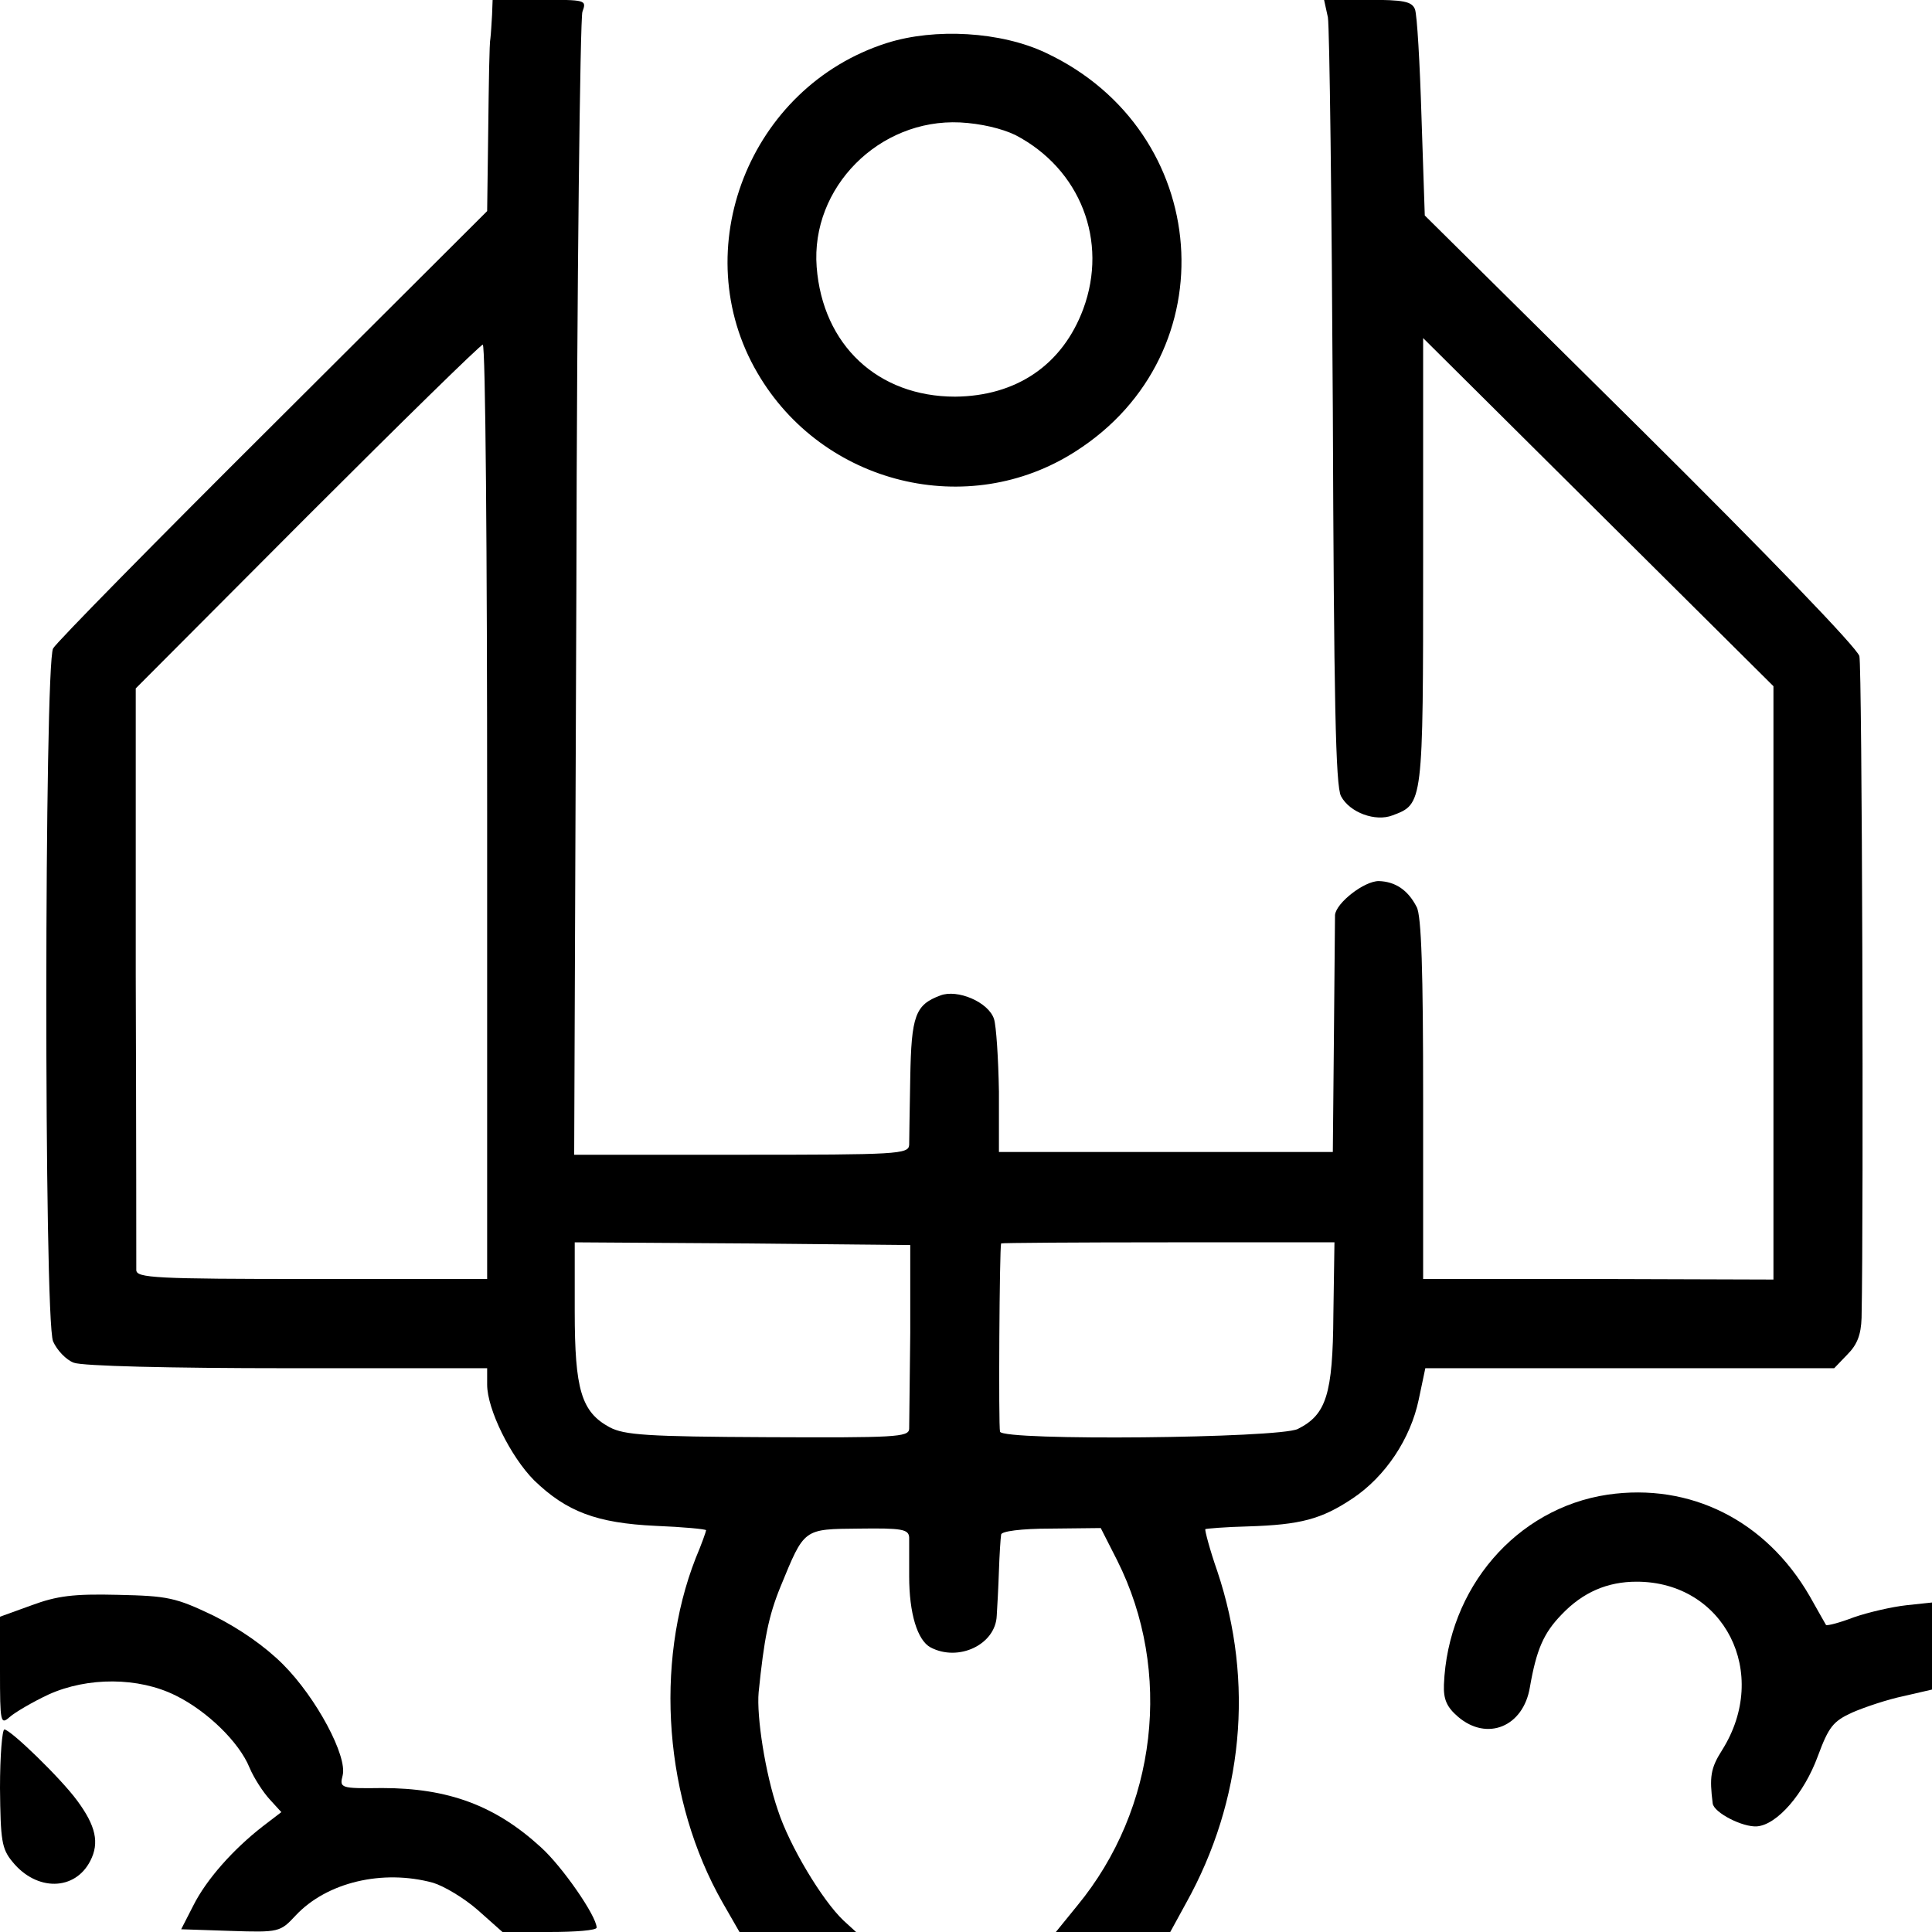
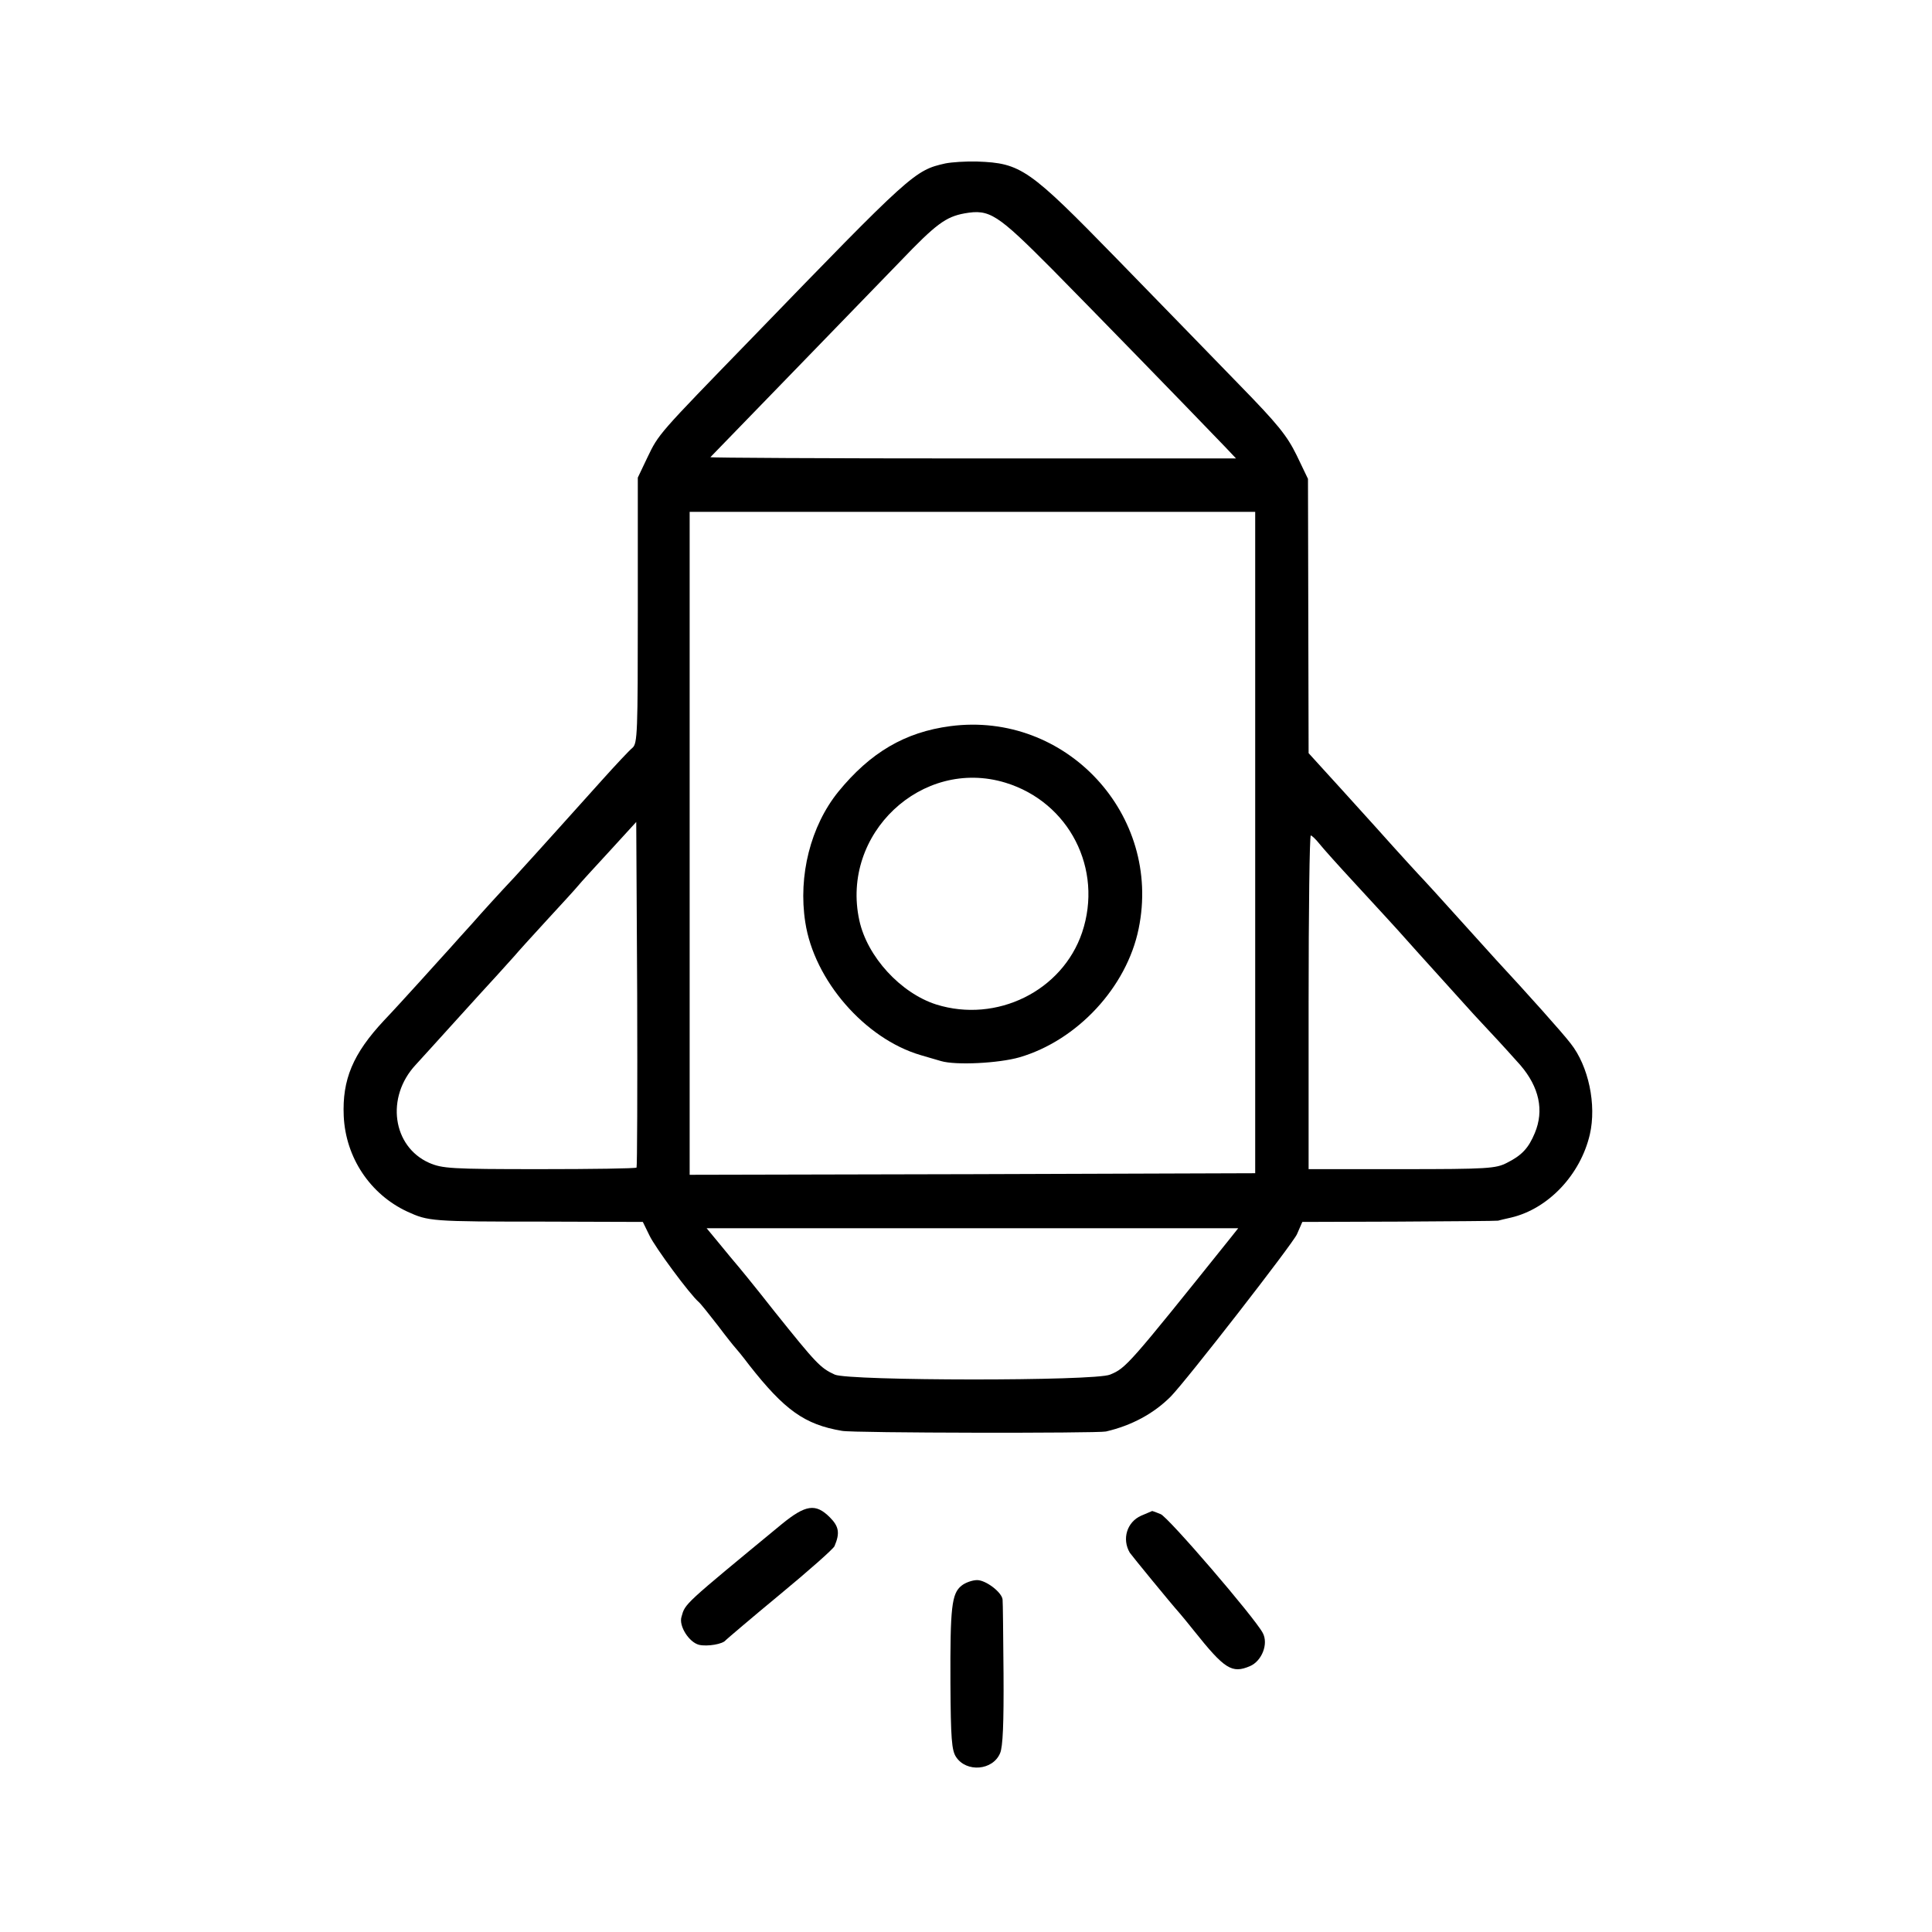
<svg xmlns="http://www.w3.org/2000/svg" version="1.0" width="16pt" height="16pt" viewBox="0 0 16 16" preserveAspectRatio="xMidYMid meet">
-   <g transform="translate(0,16) scale(0.004533,-0.004533)" fill="#000000" stroke="none">
-     <path d="M899 3503 c-1 -16 -2 -35 -3 -43 -2 -8 -3 -83 -4 -166 l-2 -150 -391 -390 c-215 -214 -396 -398 -402 -409 -16 -30 -17 -1227 0 -1266 7 -16 24 -34 38 -39 16 -6 174 -10 391 -10 l364 0 0 -30 c0 -45 43 -132 86 -175 59 -57 114 -78 222 -83 50 -2 92 -6 92 -8 0 -2 -8 -25 -19 -51 -76 -194 -57 -443 49 -629 l31 -54 107 0 106 0 -23 21 c-39 37 -99 137 -120 202 -23 67 -39 171 -35 215 10 98 18 139 40 193 44 107 41 105 144 106 77 1 90 -1 91 -16 0 -9 0 -41 0 -71 0 -68 15 -117 39 -130 51 -27 119 5 121 58 1 15 3 52 4 82 1 30 3 60 4 66 0 6 36 11 91 11 l91 1 30 -59 c102 -203 73 -454 -73 -631 l-39 -48 104 0 105 0 29 53 c104 187 125 403 57 606 -14 40 -23 75 -22 77 2 1 37 4 78 5 96 3 134 13 191 51 60 40 106 109 121 181 l12 57 374 0 373 0 24 25 c18 18 25 36 26 67 4 197 1 1190 -4 1209 -4 15 -168 185 -400 415 l-394 390 -6 180 c-3 98 -8 187 -12 197 -6 14 -20 17 -87 17 l-79 0 7 -32 c3 -18 7 -340 9 -716 2 -530 5 -689 15 -707 16 -30 63 -47 94 -35 56 21 56 19 56 463 l0 409 320 -318 320 -318 0 -542 0 -542 -320 1 -320 0 0 329 c0 231 -3 336 -12 351 -16 31 -39 46 -69 47 -27 0 -78 -40 -80 -62 0 -7 -1 -107 -2 -223 l-2 -210 -305 0 -305 0 0 110 c-1 61 -5 121 -9 133 -10 31 -67 55 -98 43 -46 -17 -53 -37 -55 -150 -1 -58 -2 -114 -2 -123 -1 -17 -22 -18 -306 -18 l-306 0 4 1033 c1 567 7 1042 11 1055 8 22 7 22 -78 22 l-86 0 -1 -27z m-9 -1457 l0 -853 -320 0 c-287 0 -320 2 -321 16 0 9 0 252 -1 540 l0 523 313 314 c173 173 317 314 321 314 5 0 8 -384 8 -854z m773 -951 c-1 -88 -2 -167 -2 -176 -1 -15 -27 -16 -258 -15 -222 1 -262 4 -289 18 -52 28 -64 69 -64 212 l0 126 307 -2 306 -3 0 -160z m773 33 c-1 -146 -13 -183 -65 -209 -35 -17 -538 -22 -544 -5 -3 9 -1 337 2 344 0 1 138 2 305 2 l304 0 -2 -132z" />
-     <path d="M1620 3451 c-251 -80 -368 -378 -236 -603 119 -204 385 -269 581 -143 281 179 250 585 -54 728 -82 39 -203 46 -291 18z m235 -168 c119 -62 170 -194 124 -318 -38 -102 -122 -159 -234 -160 -141 0 -242 94 -253 237 -11 145 114 271 262 264 38 -2 76 -11 101 -23z" />
-     <path d="M2937 799 c-167 -25 -292 -171 -299 -347 -1 -27 5 -41 26 -59 53 -45 119 -18 131 54 12 69 25 99 58 133 39 41 84 60 137 60 160 0 245 -167 156 -308 -21 -33 -23 -49 -17 -97 2 -17 55 -44 81 -42 37 3 86 60 111 128 20 54 28 64 63 80 23 10 65 24 94 30 l52 12 0 80 0 79 -47 -5 c-27 -3 -70 -13 -96 -22 -26 -10 -49 -16 -51 -14 -1 2 -15 26 -30 53 -80 138 -218 207 -369 185z" />
-     <path d="M58 597 l-58 -21 0 -99 c0 -95 1 -99 18 -84 9 8 41 27 71 41 71 32 164 32 232 -2 57 -28 116 -85 135 -132 8 -19 25 -45 37 -58 l21 -23 -34 -26 c-54 -42 -103 -97 -127 -145 l-22 -43 90 -3 c89 -3 91 -2 119 28 57 61 159 85 251 60 20 -6 57 -28 82 -50 l45 -40 86 0 c47 0 86 3 86 8 0 21 -63 112 -102 147 -83 76 -169 108 -290 108 -76 -1 -78 0 -72 23 9 35 -48 142 -109 203 -33 33 -79 65 -127 89 -69 33 -83 36 -175 38 -81 2 -111 -2 -157 -19z" />
-     <path d="M0 263 c1 -96 3 -111 23 -135 44 -54 114 -53 142 2 17 33 10 64 -24 110 -30 41 -122 130 -133 130 -4 0 -8 -48 -8 -107z" />
+   <g transform="translate(0,16) scale(0.002602,-0.002602)" fill="#000000" stroke="none">
+     <path d="M3009 5629 c-98 -22 -107 -30 -616 -556 -300 -309 -296 -304 -333 -381 l-30 -63 0 -422 c0 -390 -1 -424 -17 -438 -10 -8 -54 -55 -98 -104 -108 -120 -173 -193 -276 -306 -48 -51 -109 -118 -135 -148 -27 -30 -60 -66 -72 -80 -13 -14 -56 -62 -95 -105 -40 -44 -91 -100 -115 -125 -99 -106 -133 -188 -128 -304 6 -132 84 -249 202 -304 68 -31 75 -32 435 -32 l315 -1 21 -43 c18 -38 128 -187 157 -212 6 -5 33 -39 61 -75 27 -36 52 -67 55 -70 3 -3 23 -27 44 -55 113 -144 177 -190 296 -210 36 -7 813 -8 840 -2 82 19 152 57 206 111 50 51 389 487 402 517 l17 39 307 1 c170 1 311 2 316 3 4 1 23 6 42 10 118 28 220 136 250 264 22 95 -4 218 -61 290 -26 34 -136 157 -238 267 -25 28 -84 93 -131 145 -47 52 -92 102 -100 110 -8 8 -76 82 -150 165 -74 82 -153 169 -175 193 l-40 44 -1 436 -1 437 -36 75 c-31 63 -60 99 -183 225 -80 83 -256 263 -390 401 -279 286 -304 304 -444 309 -36 1 -81 -2 -101 -6z m341 -338 c137 -139 400 -409 550 -565 l34 -36 -838 0 c-462 0 -837 2 -835 4 29 30 524 540 605 624 113 118 144 141 204 152 80 14 103 -1 280 -179z m645 -1823 l0 -1053 -900 -3 -900 -2 0 1055 0 1055 900 0 900 0 0 -1052z m-1969 -1035 c-2 -3 -142 -5 -309 -5 -283 0 -309 2 -351 20 -117 52 -139 209 -43 312 17 19 75 82 127 140 52 58 112 123 132 145 20 22 45 50 55 61 10 12 56 63 103 114 47 51 92 100 100 110 8 10 53 59 100 110 l85 93 3 -548 c1 -302 0 -550 -2 -552z m2173 1031 c11 -14 62 -71 113 -126 51 -56 98 -106 103 -112 6 -6 51 -56 100 -111 50 -55 108 -120 130 -144 22 -25 67 -74 101 -110 34 -36 75 -82 93 -102 60 -70 76 -144 46 -216 -20 -48 -41 -71 -89 -95 -35 -18 -60 -20 -335 -20 l-296 0 0 531 c0 292 3 531 7 531 3 0 16 -12 27 -26z m-281 -1253 c-327 -408 -334 -416 -385 -437 -49 -21 -830 -20 -876 0 -46 21 -59 35 -192 201 -65 83 -122 152 -125 155 -3 3 -24 29 -48 58 l-43 52 846 0 846 0 -23 -29z" />
+     <path d="M3025 3838 c-145 -19 -255 -84 -357 -209 -88 -109 -128 -267 -105 -415 28 -185 190 -371 367 -423 19 -6 49 -14 65 -19 47 -14 184 -7 250 12 184 54 341 223 379 409 75 363 -231 693 -599 645z m175 -180 c203 -62 312 -275 244 -477 -63 -186 -272 -289 -464 -229 -113 36 -220 152 -245 268 -60 275 199 519 465 438z" />
+     <path d="M2488 1298 c-314 -259 -307 -252 -319 -295 -9 -29 24 -81 56 -89 26 -6 76 2 85 15 3 3 80 69 172 145 92 76 170 145 174 154 18 42 14 63 -15 92 -45 45 -77 40 -153 -22z" />
+     <path d="M3632 1325 c-45 -20 -62 -74 -36 -118 7 -10 127 -157 159 -193 6 -7 26 -31 45 -55 98 -123 121 -137 178 -113 38 16 60 71 41 106 -26 49 -301 369 -325 378 -14 6 -26 10 -27 10 -1 -1 -17 -7 -35 -15z" />
+     <path d="M3060 1102 c-31 -25 -36 -68 -35 -309 1 -178 4 -215 18 -236 33 -50 117 -43 140 12 9 20 12 96 11 253 -1 122 -2 229 -3 236 -2 23 -53 62 -81 62 -15 0 -38 -8 -50 -18z" />
  </g>
</svg>
